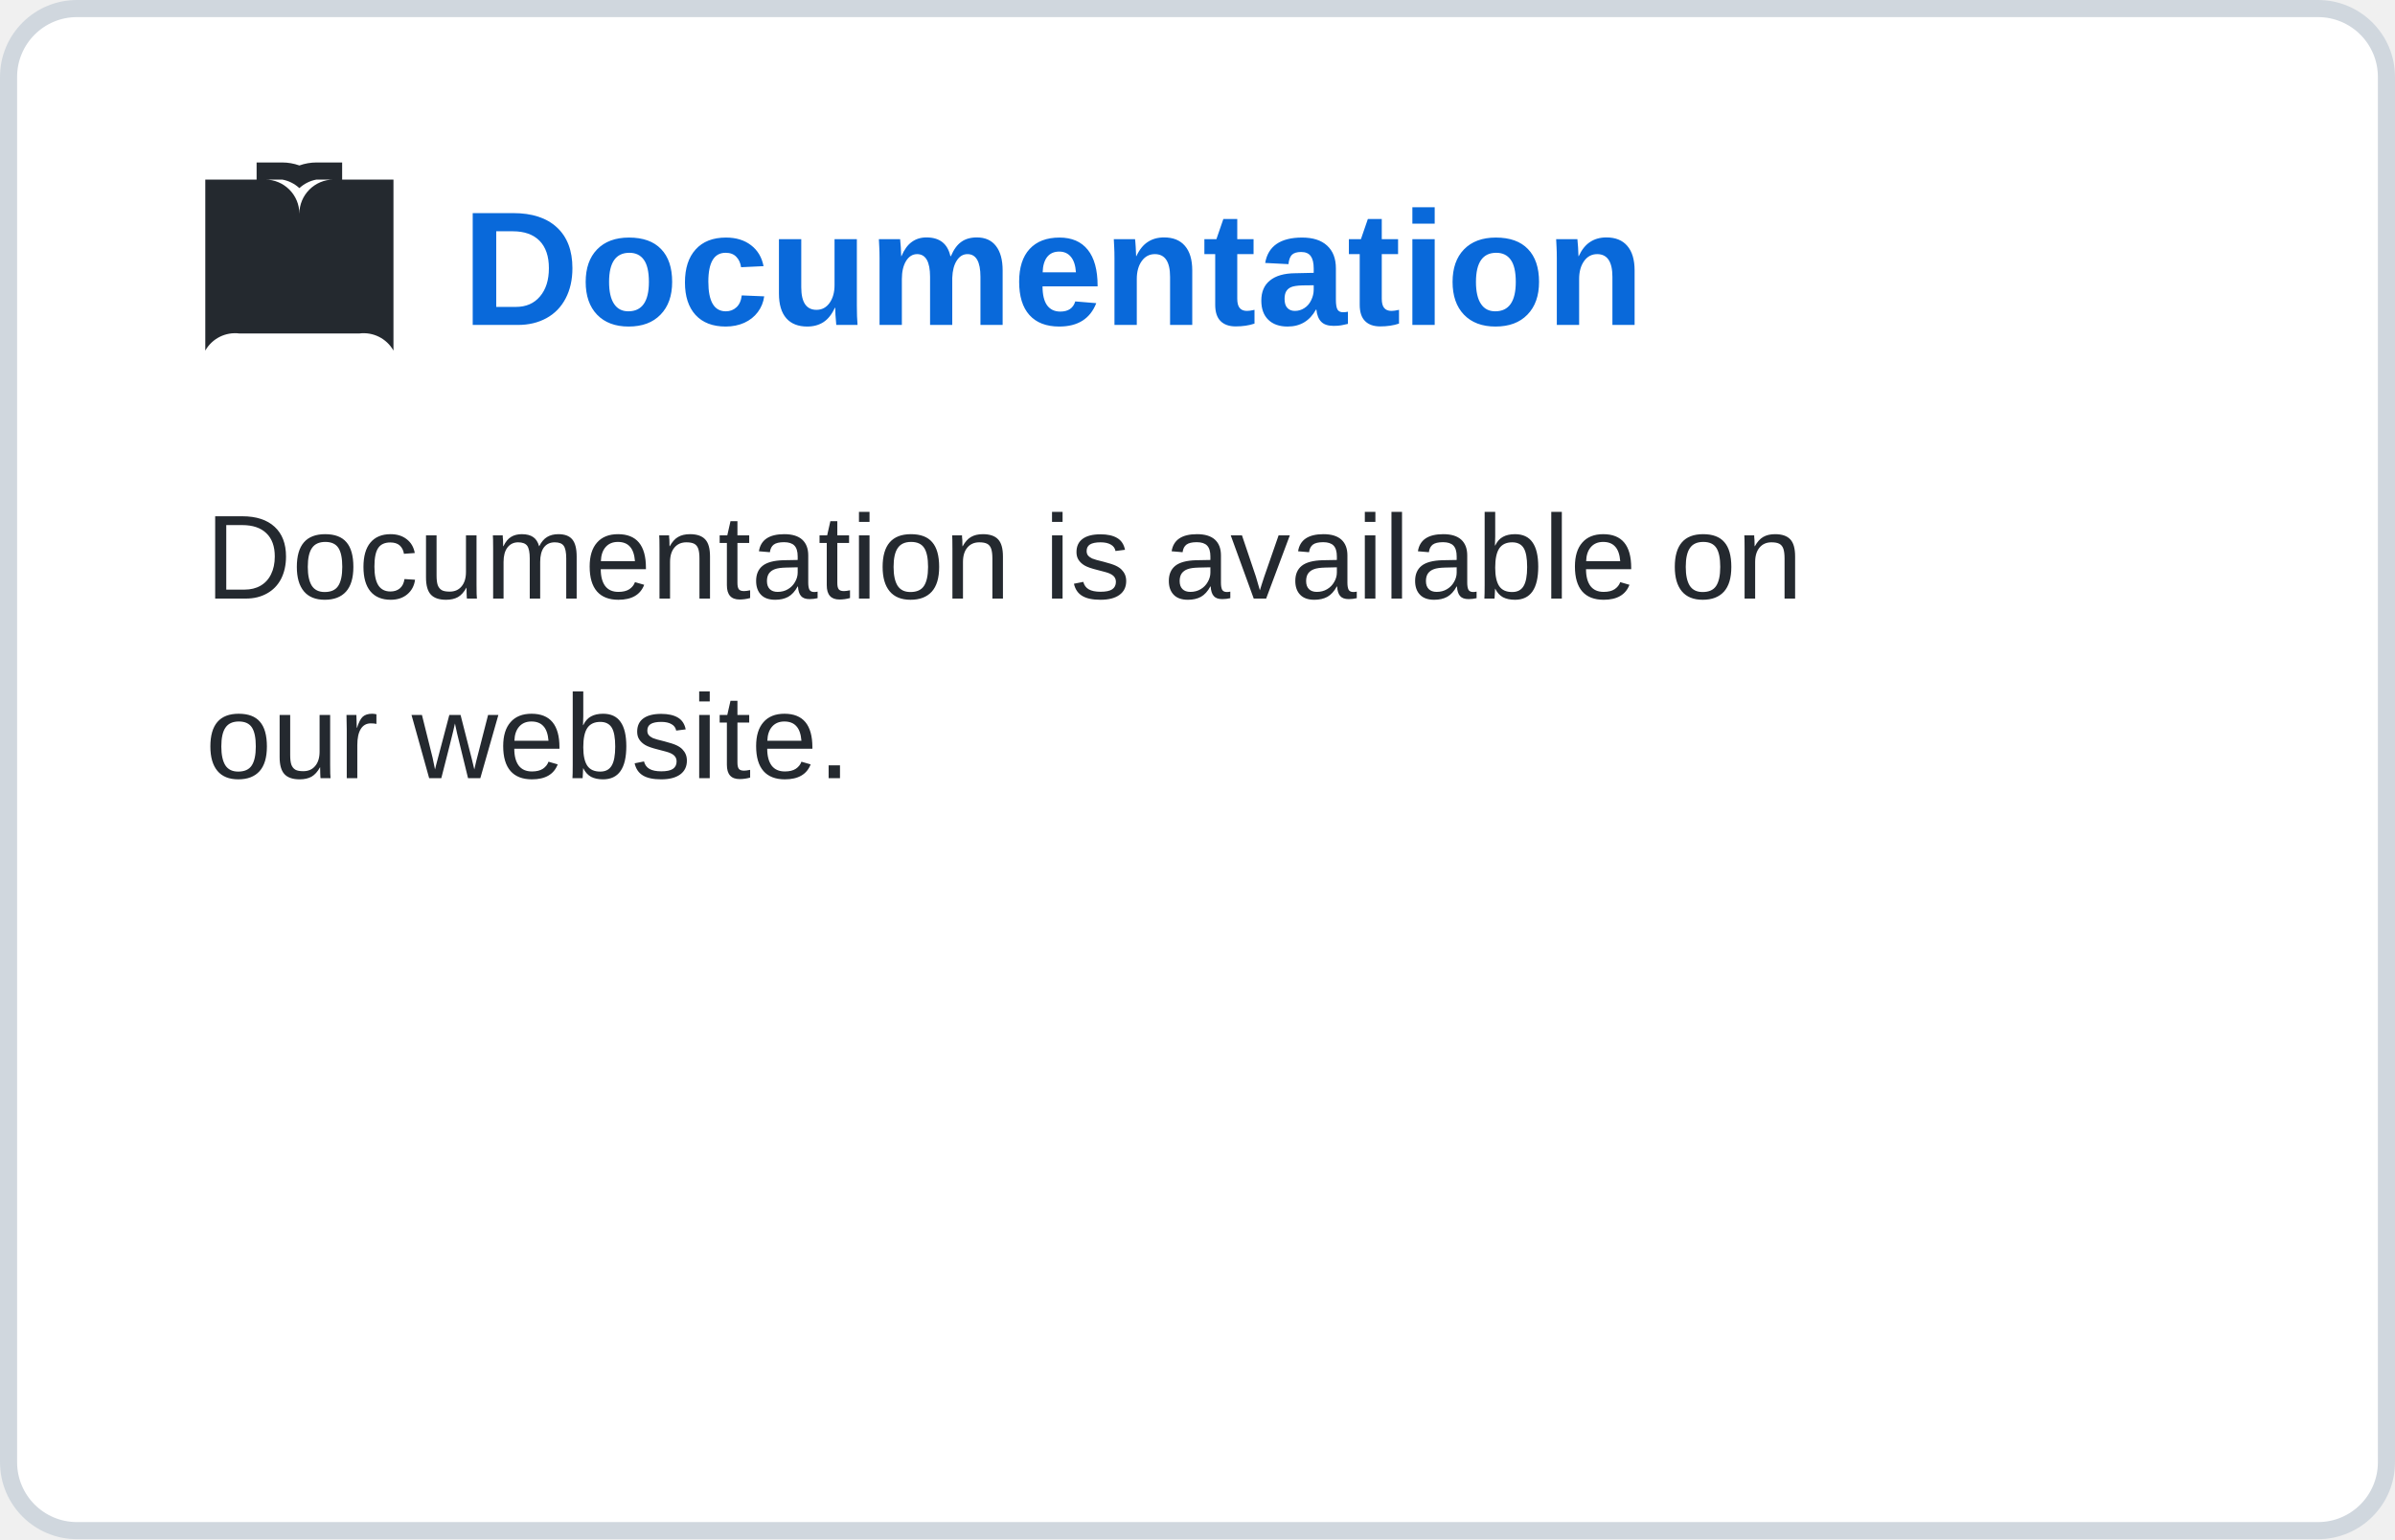
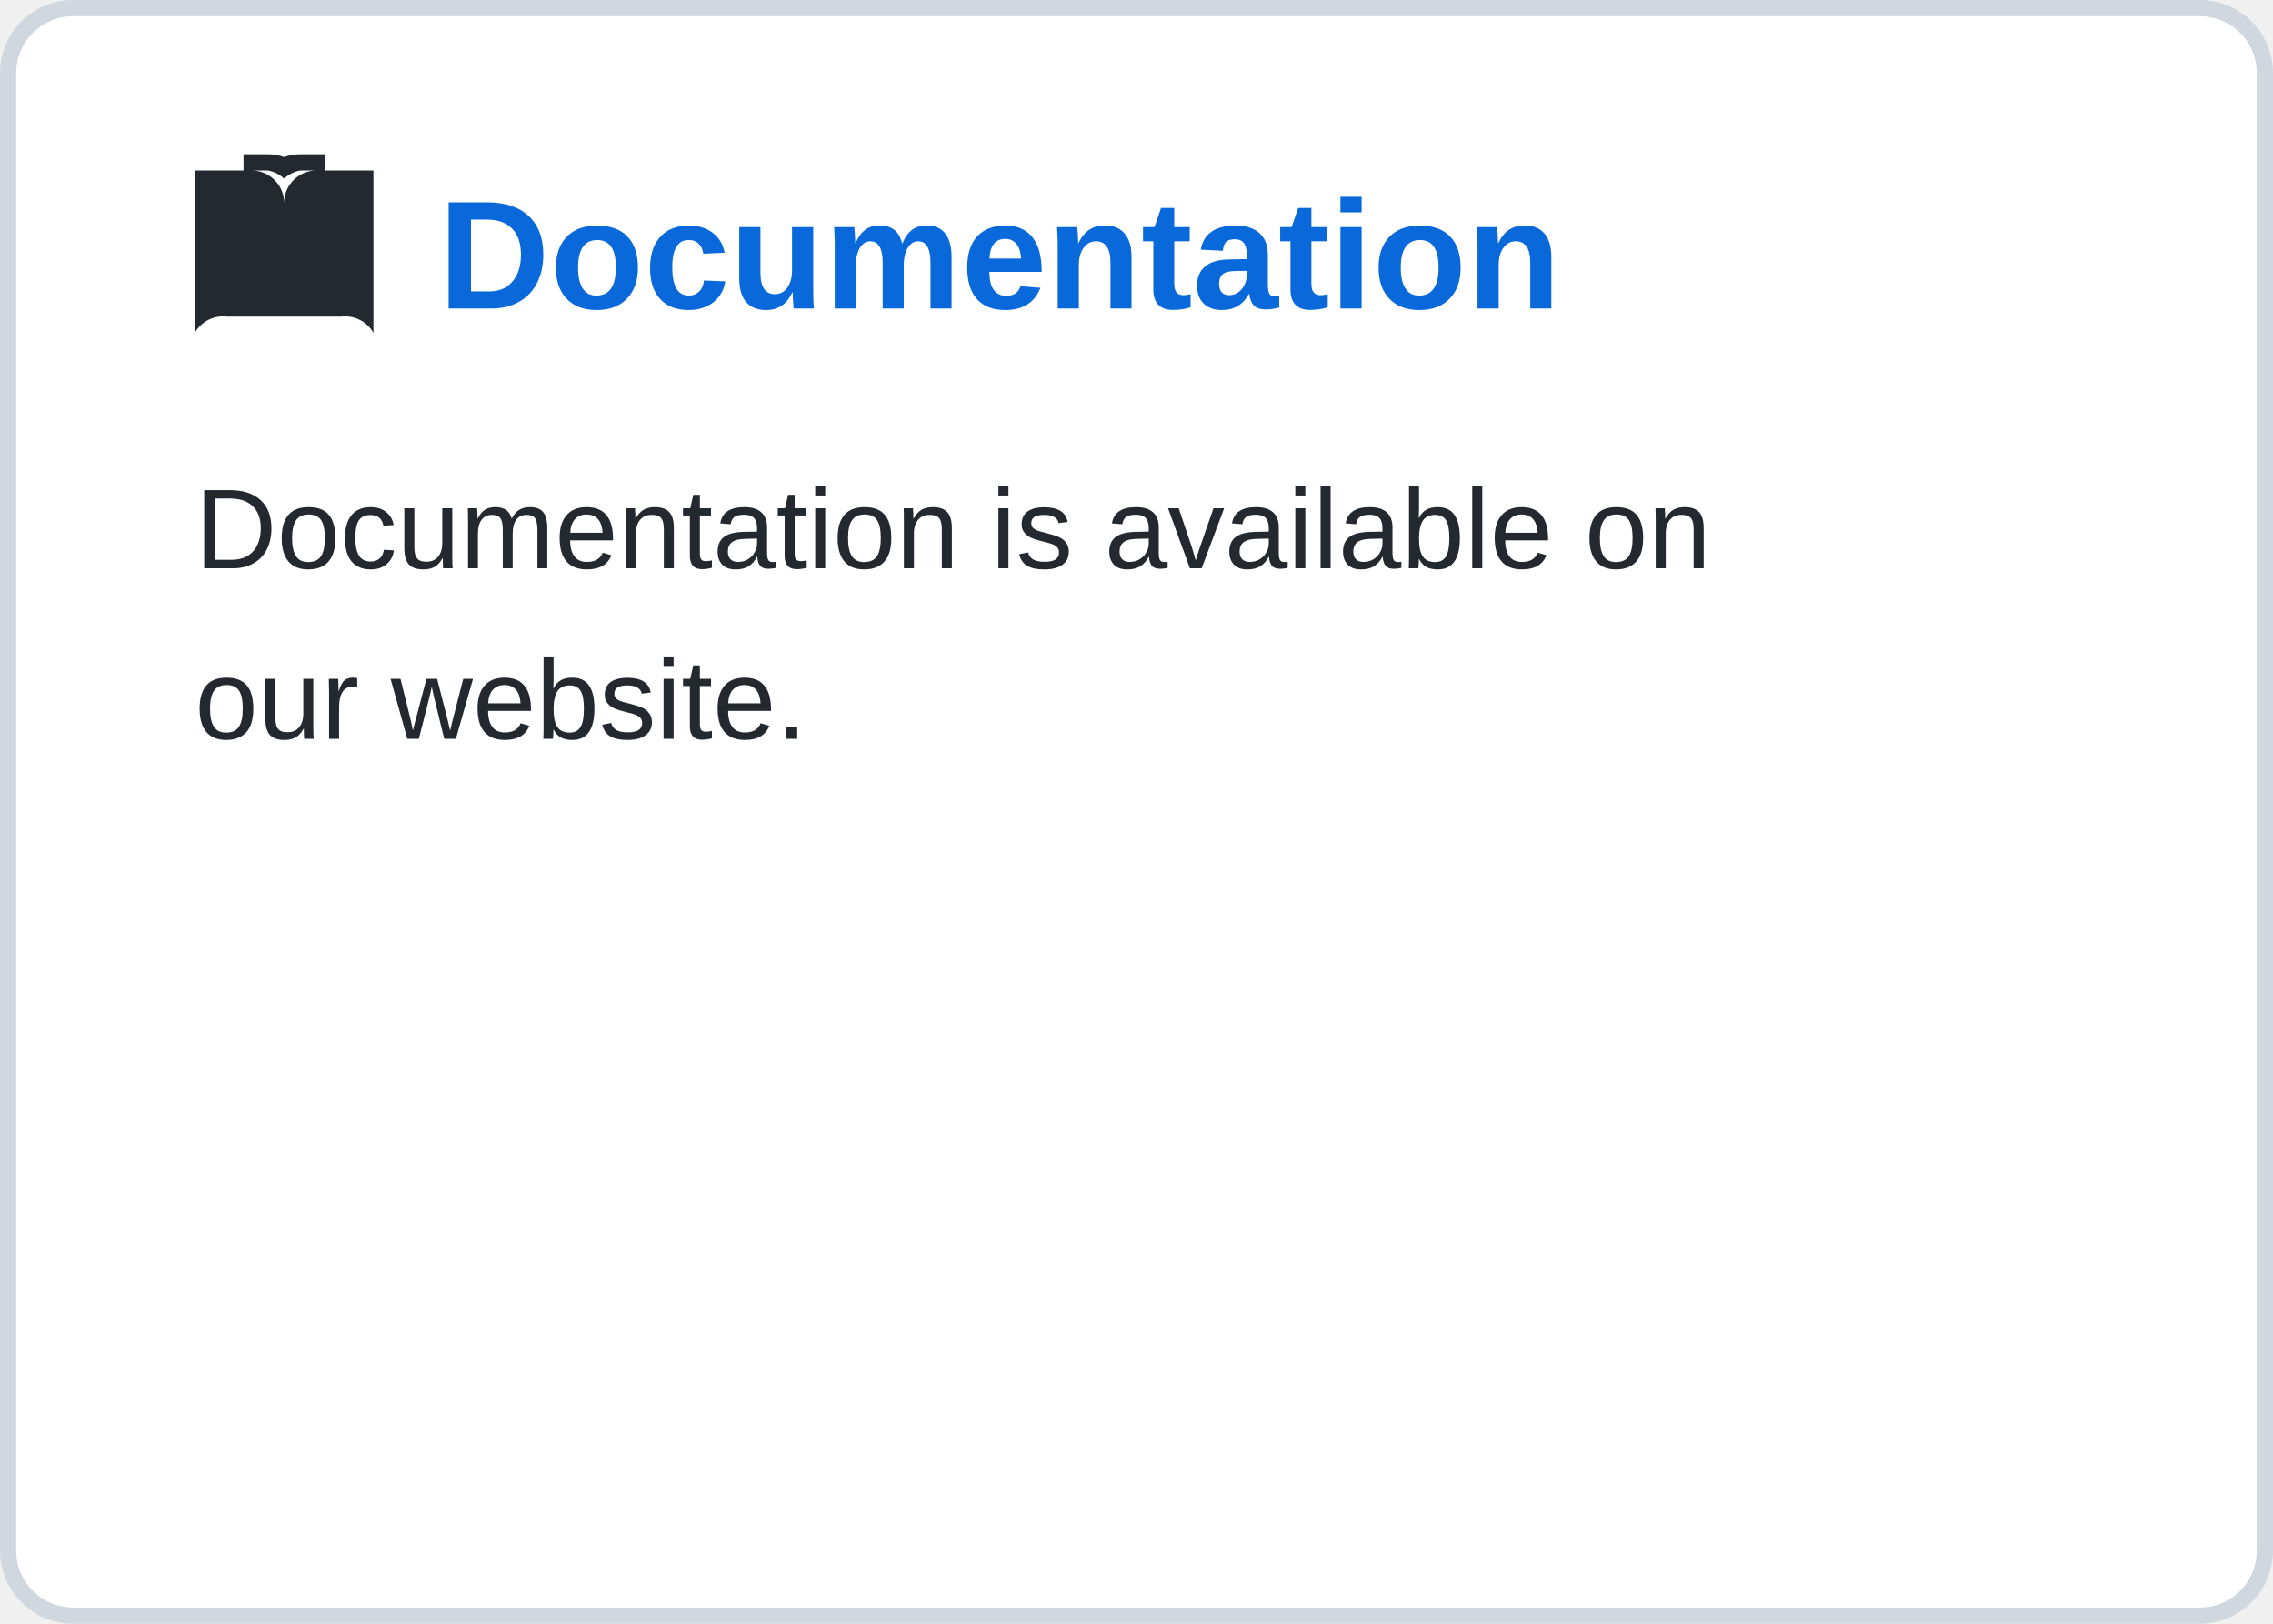
- <svg xmlns="http://www.w3.org/2000/svg" width="280" height="180" viewBox="0 0 280 180">
-   <rect x="1" y="1" width="278" height="178" rx="8" fill="#fff" stroke="#d0d7de" stroke-width="2" />
+ <svg xmlns="http://www.w3.org/2000/svg" width="280" height="200" viewBox="0 0 280 200">
+   <rect x="1" y="1" width="278" height="198" rx="8" fill="#fff" stroke="#d0d7de" stroke-width="2" />
  <g font-family="Arial, sans-serif">
    <path d="M24 21h7a4 4 0 0 1 4 4v14h-7a4 4 0 0 0-4 2V21Zm16 0h-3a4 4 0 0 0-2 1 4 4 0 0 0-2-1h-3v-2h3a6 6 0 0 1 2 .35A6 6 0 0 1 37 19h3v2Zm6 0h-7a4 4 0 0 0-4 4v14h7a4 4 0 0 1 4 2V21Z" fill="#24292f" />
    <text x="54" y="38" fill="#0969da" font-size="19" font-weight="600">Documentation</text>
    <text x="24" y="70" fill="#24292f" font-size="14">
      <tspan x="24" dy="0">Documentation is available on</tspan>
      <tspan x="24" dy="21">our website.</tspan>
    </text>
  </g>
</svg>
